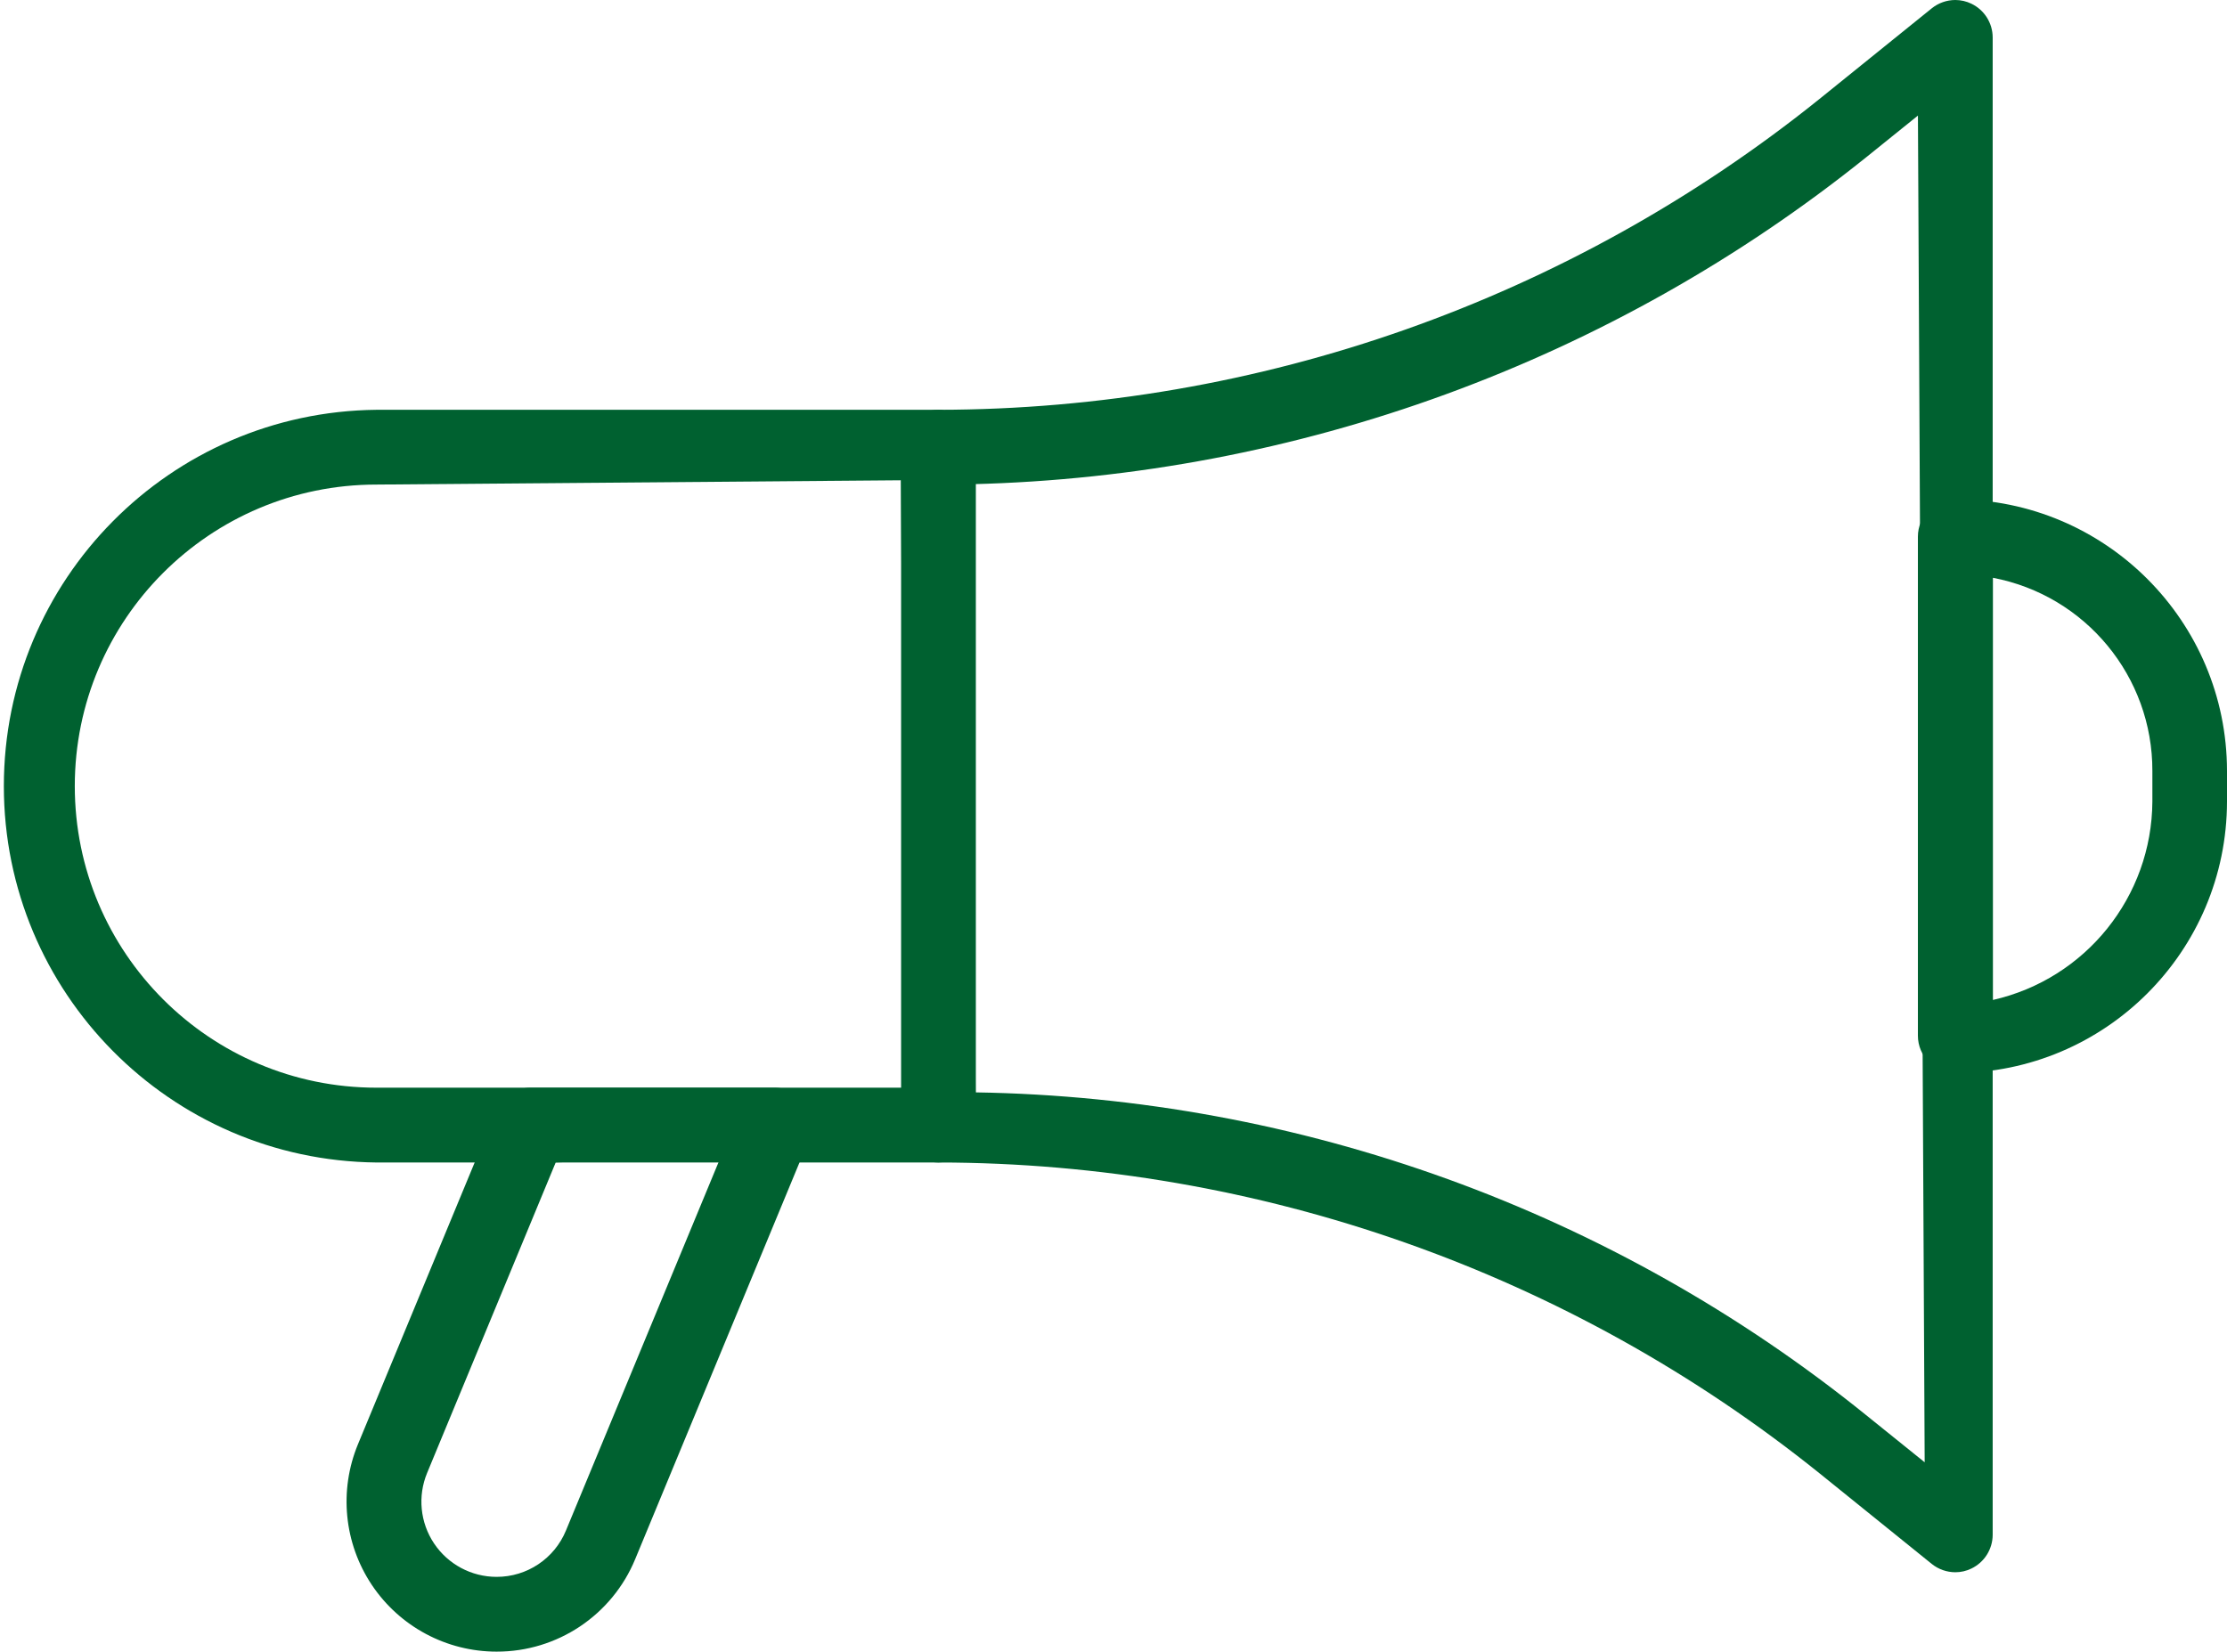
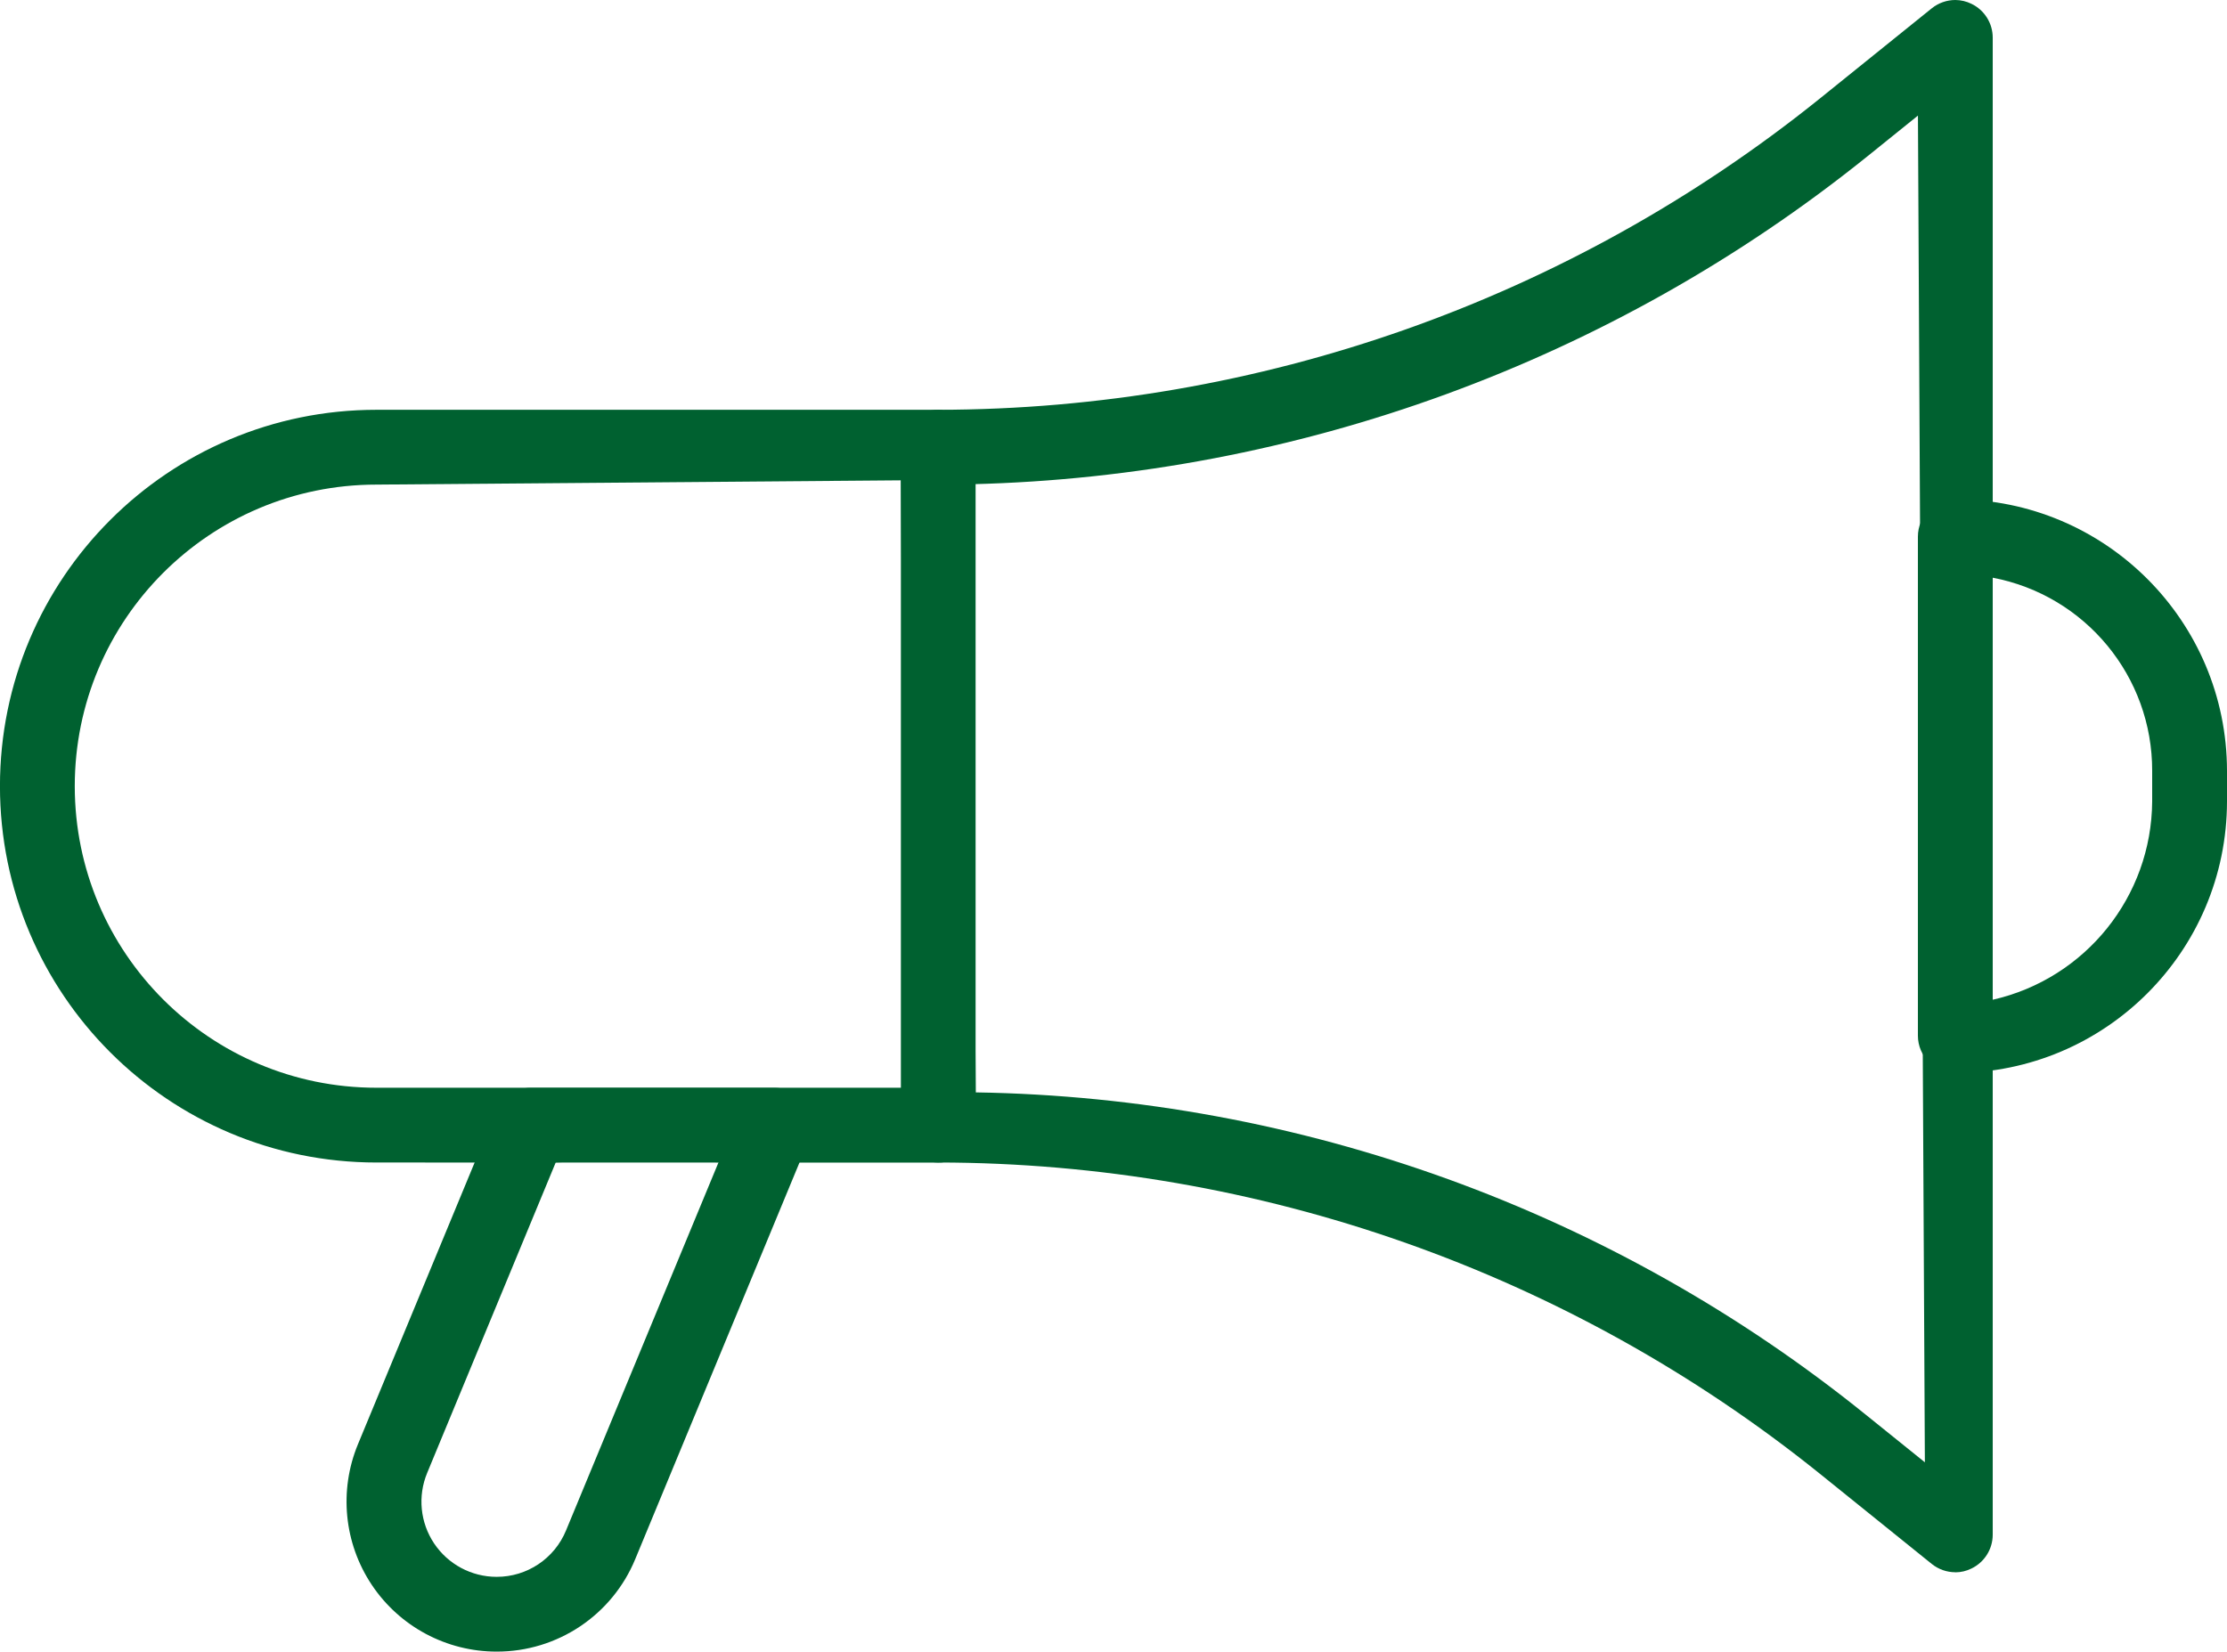
- <svg xmlns="http://www.w3.org/2000/svg" id="Component_4_1" data-name="Component 4 – 1" width="55.476" height="41.154" viewBox="0 0 55.476 41.154">
+ <svg xmlns="http://www.w3.org/2000/svg" width="58.394" height="43.318" viewBox="0 0 58.394 43.318">
  <defs>
    <clipPath id="clip-path">
-       <rect id="Rectangle_884" data-name="Rectangle 884" width="55.476" height="41.154" fill="#006130" />
+       <rect id="Rectangle_884" data-name="Rectangle 884" width="58.394" height="43.318" fill="#006130" />
    </clipPath>
  </defs>
-   <g id="Group_199" data-name="Group 199" clip-path="url(#clip-path)">
-     <path id="Path_406" data-name="Path 406" d="M9.377,69.991a9.378,9.378,0,0,1,0-18.755h14a.932.932,0,0,1,.932.931V69.059a.932.932,0,0,1-.932.932Zm0-16.892a7.514,7.514,0,0,0,0,15.028H22.549l-.107-15.135Z" transform="translate(0 -41.025)" fill="#006130" />
-     <path id="Path_407" data-name="Path 407" d="M138.878,39.176a.939.939,0,0,1-.585-.206l-2.8-2.261a35.088,35.088,0,0,0-21.945-7.743.932.932,0,0,1-.931-.932V11.142a.932.932,0,0,1,.931-.931,35.087,35.087,0,0,0,21.945-7.744l2.8-2.261A.938.938,0,0,1,138.878,0a.92.92,0,0,1,.4.092.935.935,0,0,1,.531.84V38.244a.936.936,0,0,1-.531.84.907.907,0,0,1-.4.092m-2.22-35.257a37.034,37.034,0,0,1-22.287,8.146l.1,15.154a36.2,36.2,0,0,1,22.182,8.039l1.462,1.178L137.947,2.88Z" transform="translate(-90.17)" fill="#006130" />
-     <path id="Path_408" data-name="Path 408" d="M47.057,150.048a3.738,3.738,0,0,1-3.454-5.167l3.441-8.31a.93.93,0,0,1,.862-.574h6.072a.932.932,0,0,1,.862,1.288l-4.33,10.456a3.727,3.727,0,0,1-3.454,2.307m-1.73-4.453a1.873,1.873,0,0,0,1.73,2.59,1.865,1.865,0,0,0,1.729-1.156l3.858-9.315-4.114.145Z" transform="translate(-34.686 -108.894)" fill="#006130" />
-     <path id="Path_409" data-name="Path 409" d="M240.663,76.721a.932.932,0,0,1-.932-.932V63.357a.932.932,0,0,1,.932-.932,6.775,6.775,0,0,1,6.768,6.768v.761a6.774,6.774,0,0,1-6.768,6.767M241.6,74.9a5.1,5.1,0,0,0,3.972-4.943v-.761a4.887,4.887,0,0,0-3.972-4.815Z" transform="translate(-191.955 -49.984)" fill="#006130" />
+   <g id="Group_200" data-name="Group 200" transform="translate(0 0)">
+     <g id="Group_199" data-name="Group 199" transform="translate(0 0)" clip-path="url(#clip-path)">
+       <path id="Path_406" data-name="Path 406" d="M9.87,70.978a9.871,9.871,0,0,1,0-19.742H24.6a.981.981,0,0,1,.981.98V70a.981.981,0,0,1-.981.981Zm0-17.78a7.909,7.909,0,0,0,0,15.819H23.735l-.112-15.931Z" transform="translate(0 -40.488)" fill="#006130" />
+       <path id="Path_407" data-name="Path 407" d="M140.259,41.237a.989.989,0,0,1-.616-.217l-2.952-2.38a36.934,36.934,0,0,0-23.1-8.15.981.981,0,0,1-.98-.981V11.728a.981.981,0,0,1,.98-.98,36.932,36.932,0,0,0,23.1-8.151l2.952-2.38A.987.987,0,0,1,140.259,0a.969.969,0,0,1,.423.1.984.984,0,0,1,.558.884V40.255a.985.985,0,0,1-.558.884.954.954,0,0,1-.423.1M137.922,4.126A38.982,38.982,0,0,1,114.463,12.7l.11,15.951a38.1,38.1,0,0,1,23.349,8.462l1.539,1.24-.182-35.321Z" transform="translate(-88.989)" fill="#006130" />
+       <path id="Path_408" data-name="Path 408" d="M47.254,150.787a3.934,3.934,0,0,1-3.636-5.439l3.622-8.747a.979.979,0,0,1,.907-.6h6.391a.981.981,0,0,1,.907,1.356L50.89,148.358a3.923,3.923,0,0,1-3.636,2.429M45.433,146.1a1.971,1.971,0,0,0,1.821,2.726,1.963,1.963,0,0,0,1.82-1.217l4.061-9.805-4.331.153Z" transform="translate(-34.232 -107.469)" fill="#006130" />
+       <path id="Path_409" data-name="Path 409" d="M240.712,77.473a.981.981,0,0,1-.981-.981V63.406a.981.981,0,0,1,.981-.981,7.131,7.131,0,0,1,7.124,7.124v.8a7.131,7.131,0,0,1-7.124,7.123m.981-1.921a5.369,5.369,0,0,0,4.181-5.2v-.8a5.144,5.144,0,0,0-4.181-5.069Z" transform="translate(-189.442 -49.33)" fill="#006130" />
+     </g>
  </g>
</svg>
